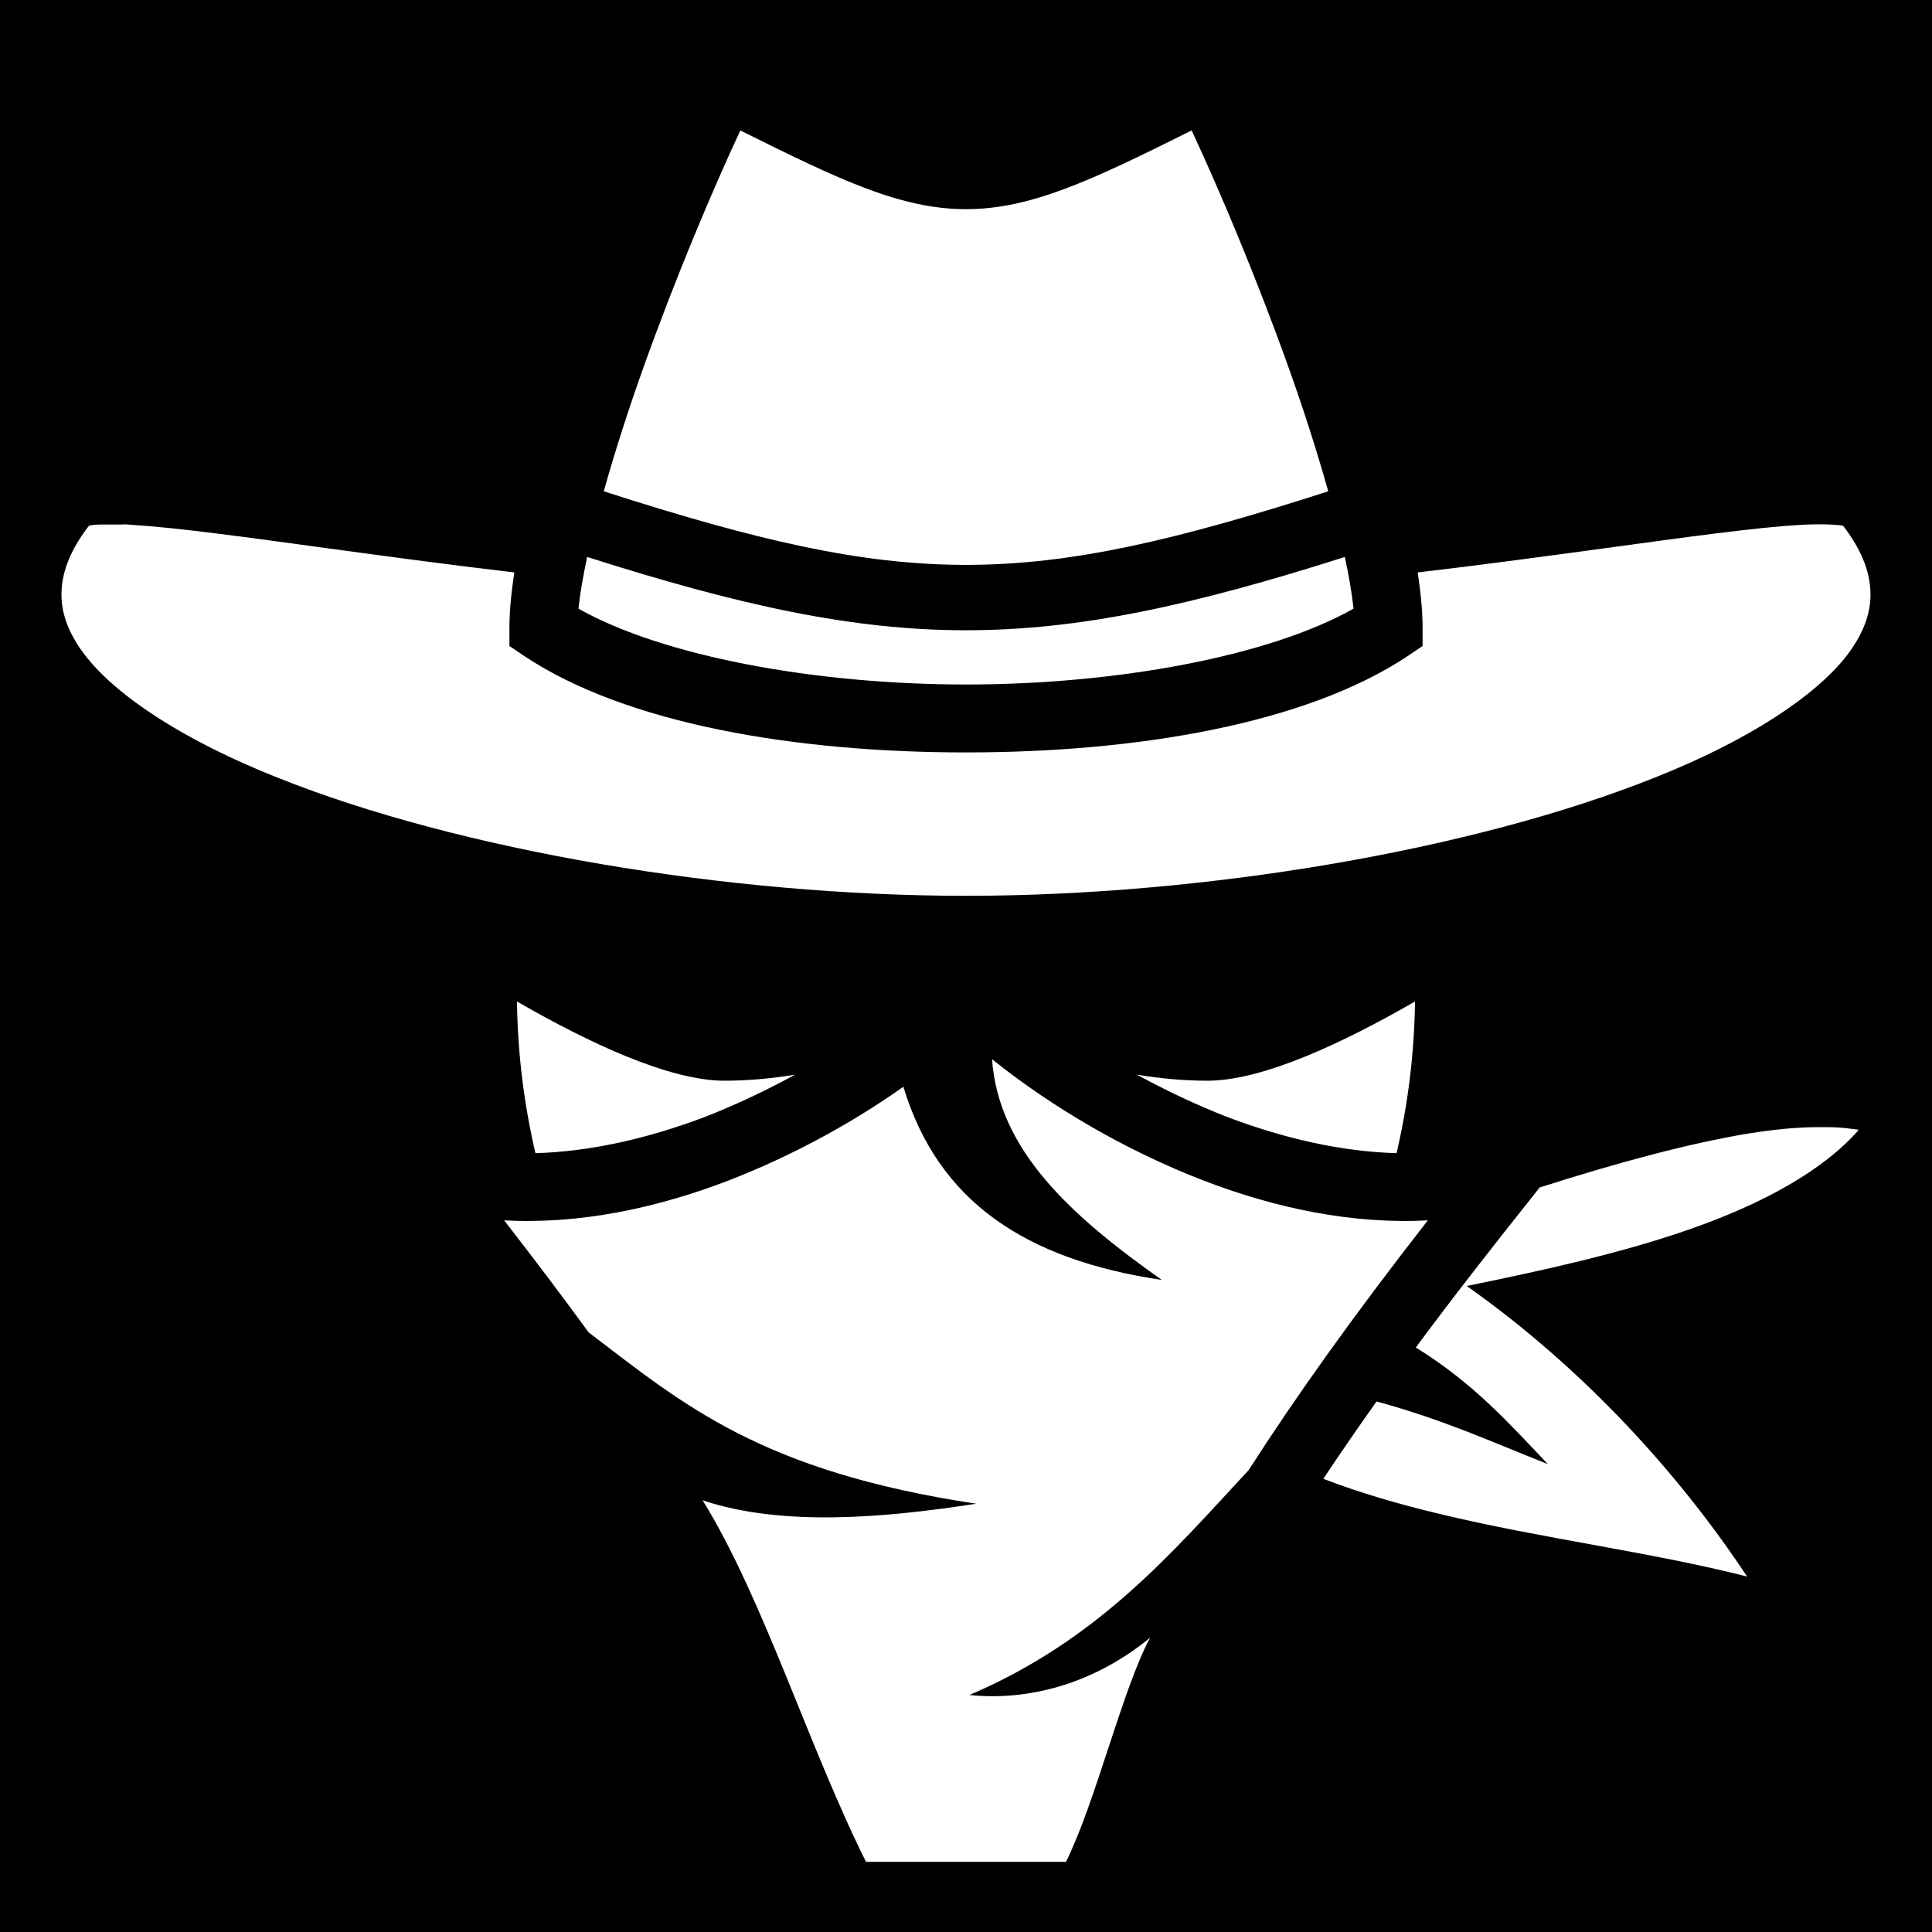
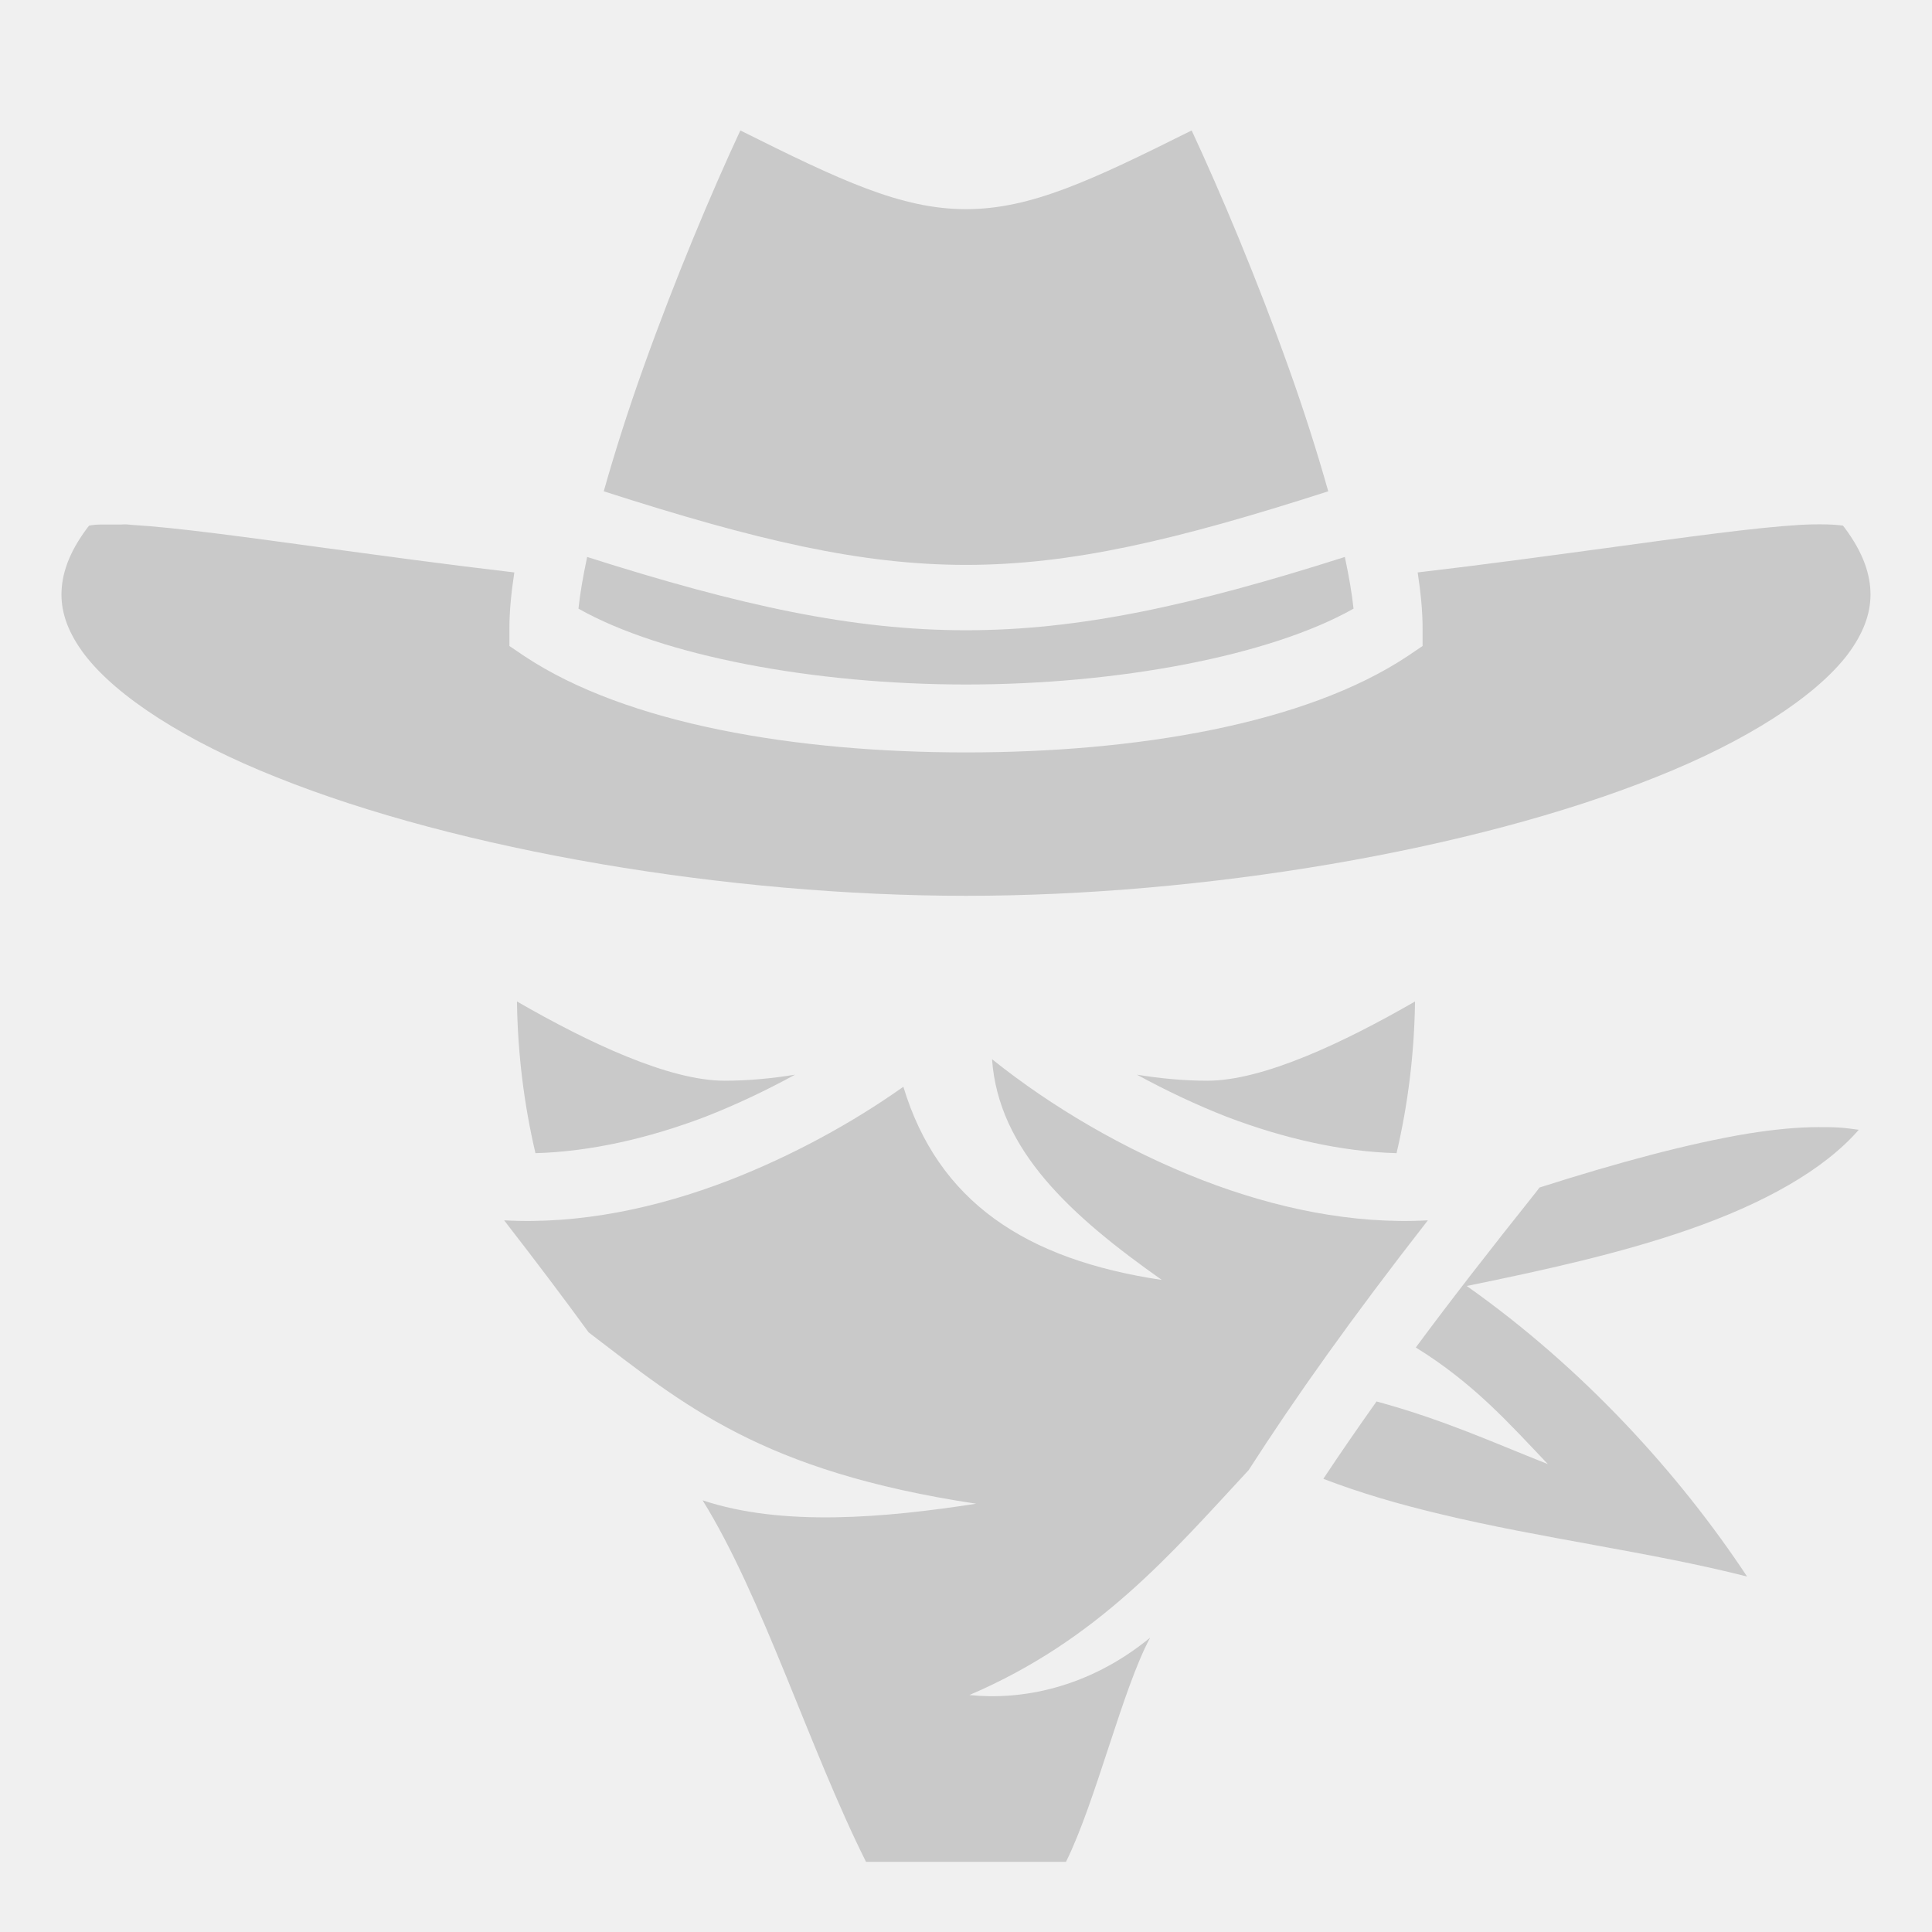
<svg xmlns="http://www.w3.org/2000/svg" viewBox="0 0 512 512" style="height: 512px; width: 512px;">
-   <path d="M0 0h512v512H0z" fill="#000" fill-opacity="1" />
  <g class="" transform="translate(0,0)" style="">
-     <path d="M196.2 34.57c-7.5 16.07-17.3 39.33-25.7 62.86-4 11.17-7.6 22.47-10.5 32.77 80.8 26 111.2 26 192 0-2.9-10.3-6.5-21.6-10.5-32.77-8.4-23.53-18.2-46.79-25.7-62.86-26.5 13.22-42.6 20.86-59.8 20.86-17.2 0-33.3-7.64-59.8-20.86zM32.28 139H27.34c-1.71 0-2.8.1-3.72.3l-.41.5c-5.12 6.8-6.92 12.6-6.92 17.8 0 5.1 1.9 10.3 6.14 15.9 8.48 11.1 26.73 22.9 50.92 32.5C121.7 225.4 193.1 237.4 256 237.4c62.9 0 134.3-12 182.7-31.4 24.2-9.6 42.4-21.4 50.9-32.5 4.2-5.6 6.1-10.8 6.1-15.9 0-5.2-1.8-11-6.9-17.8l-.4-.5c-2-.3-6-.5-11.4-.2-11.8.7-29.8 3.2-51.8 6.2-14.8 2-31.5 4.3-49.5 6.4.8 5.3 1.3 10.2 1.3 14.7v4.8l-4 2.7c-27.1 18-71.9 25.5-117 25.5-45.1 0-89.9-7.5-117-25.5l-4-2.7v-4.8c0-4.5.5-9.4 1.3-14.7-18-2.1-34.7-4.4-49.51-6.4-22.01-3-40-5.5-51.82-6.2-.93-.1-1.83-.2-2.69-.1zm123.32 8.6c-1.1 5.2-1.9 9.8-2.3 13.7 22.1 12.5 62.4 20.1 102.7 20.1 40.3 0 80.6-7.6 102.7-20.1-.4-3.9-1.2-8.5-2.3-13.7-81.3 25.9-119.5 25.9-200.8 0zM137 265.4c.2 14 1.9 27.4 4.9 40.2 14.5-.4 29.9-3.9 44.9-9.6 8.2-3.2 16.2-7 23.9-11.2-6.1 1-12.4 1.6-18.7 1.6-14.7 0-36.1-10.1-55-21zm238 0c-18.9 10.9-40.3 21-55 21-6.3 0-12.6-.6-18.7-1.6 7.7 4.2 15.7 8 23.9 11.2 15 5.7 30.3 9.2 44.9 9.6 3-12.8 4.7-26.2 4.9-40.2zm-112.1 15.3c1.7 24.1 20.9 41.5 45 58.5-36.2-5.4-59.3-20.8-68.5-51.2-13.7 9.7-29.5 18.3-46.2 24.8-19.2 7.4-39.7 11.7-59.6 10.6 8.3 10.7 15.7 20.5 22.4 29.7 25.2 19.2 45.7 36.8 102.7 45.4-24 3.7-51.2 6.2-72.5-.9 16 25.8 28.2 65.6 43.3 95.8h53c7.9-15.9 15-45.9 22.3-59.4-16.6 13.6-34.5 16.6-47.9 15.2 34.1-14.6 53.4-37.4 74-59.6 12.4-19.3 27.3-40.3 47.5-66.2-19.9 1.1-40.4-3.2-59.6-10.6-20.9-8.1-40.3-19.6-55.9-32.1zm219 18c-5.5 0-11.7.6-18.6 1.7-15.7 2.6-34.6 7.7-55.3 14.3l-1 1.3c-12.2 15.3-22.7 28.8-31.8 41.1 15.4 9.5 24.9 20.3 35 30.9-14.5-5.7-27.4-11.7-45.4-16.6-5.1 7.2-9.8 14-14.1 20.5 9.6 3.7 19.9 6.7 30.8 9.3 26.9 6.5 56 10.1 81.5 16.6-18-27.2-43.4-55.2-74.3-77 20.1-4.1 40.6-8.6 58.7-14.9 19.9-6.9 35.9-15.8 45.2-26.5-1.8-.2-3.4-.5-5.4-.6-1.7-.1-3.4-.1-5.3-.1z" fill="#fff" fill-opacity="1" />
+     <path d="M196.2 34.57c-7.5 16.07-17.3 39.33-25.7 62.86-4 11.17-7.6 22.47-10.5 32.77 80.8 26 111.2 26 192 0-2.9-10.3-6.5-21.6-10.5-32.77-8.4-23.53-18.2-46.79-25.7-62.86-26.5 13.22-42.6 20.86-59.8 20.86-17.2 0-33.3-7.64-59.8-20.86zM32.28 139H27.34c-1.71 0-2.8.1-3.72.3l-.41.5c-5.12 6.8-6.92 12.6-6.92 17.8 0 5.1 1.9 10.3 6.14 15.9 8.48 11.1 26.73 22.9 50.92 32.5C121.7 225.4 193.1 237.4 256 237.4c62.9 0 134.3-12 182.7-31.4 24.2-9.6 42.4-21.4 50.9-32.5 4.2-5.6 6.1-10.8 6.1-15.9 0-5.2-1.8-11-6.9-17.8l-.4-.5c-2-.3-6-.5-11.4-.2-11.8.7-29.8 3.2-51.8 6.2-14.8 2-31.5 4.3-49.5 6.4.8 5.3 1.3 10.2 1.3 14.7v4.8l-4 2.7c-27.1 18-71.9 25.5-117 25.5-45.1 0-89.9-7.5-117-25.5l-4-2.7v-4.8c0-4.5.5-9.4 1.3-14.7-18-2.1-34.7-4.4-49.51-6.4-22.01-3-40-5.5-51.82-6.2-.93-.1-1.83-.2-2.69-.1zm123.32 8.6c-1.1 5.2-1.9 9.8-2.3 13.7 22.1 12.5 62.4 20.1 102.7 20.1 40.3 0 80.6-7.6 102.7-20.1-.4-3.9-1.2-8.5-2.3-13.7-81.3 25.9-119.5 25.9-200.8 0zM137 265.4c.2 14 1.9 27.4 4.9 40.2 14.5-.4 29.9-3.9 44.9-9.6 8.2-3.2 16.2-7 23.9-11.2-6.1 1-12.4 1.6-18.7 1.6-14.7 0-36.1-10.1-55-21zm238 0c-18.9 10.9-40.3 21-55 21-6.3 0-12.6-.6-18.7-1.6 7.7 4.2 15.7 8 23.9 11.2 15 5.7 30.3 9.2 44.9 9.6 3-12.8 4.7-26.2 4.9-40.2zm-112.1 15.3c1.7 24.1 20.9 41.5 45 58.5-36.2-5.4-59.3-20.8-68.5-51.2-13.7 9.7-29.5 18.3-46.2 24.8-19.2 7.4-39.7 11.7-59.6 10.6 8.3 10.7 15.7 20.5 22.4 29.7 25.2 19.2 45.7 36.8 102.7 45.4-24 3.7-51.2 6.2-72.5-.9 16 25.8 28.2 65.6 43.3 95.8h53c7.9-15.9 15-45.9 22.3-59.4-16.6 13.6-34.5 16.6-47.9 15.2 34.1-14.6 53.4-37.4 74-59.6 12.4-19.3 27.3-40.3 47.5-66.2-19.9 1.1-40.4-3.2-59.6-10.6-20.9-8.1-40.3-19.6-55.9-32.1zm219 18c-5.5 0-11.7.6-18.6 1.7-15.7 2.6-34.6 7.7-55.3 14.3l-1 1.3c-12.2 15.3-22.7 28.8-31.8 41.1 15.4 9.5 24.9 20.3 35 30.9-14.5-5.7-27.4-11.7-45.4-16.6-5.1 7.2-9.8 14-14.1 20.5 9.6 3.7 19.9 6.7 30.8 9.3 26.9 6.5 56 10.1 81.5 16.6-18-27.2-43.4-55.2-74.3-77 20.1-4.1 40.6-8.6 58.7-14.9 19.9-6.9 35.9-15.8 45.2-26.5-1.8-.2-3.4-.5-5.4-.6-1.7-.1-3.4-.1-5.3-.1z" fill="#c9c9c9" fill-opacity="1" />
  </g>
</svg>
